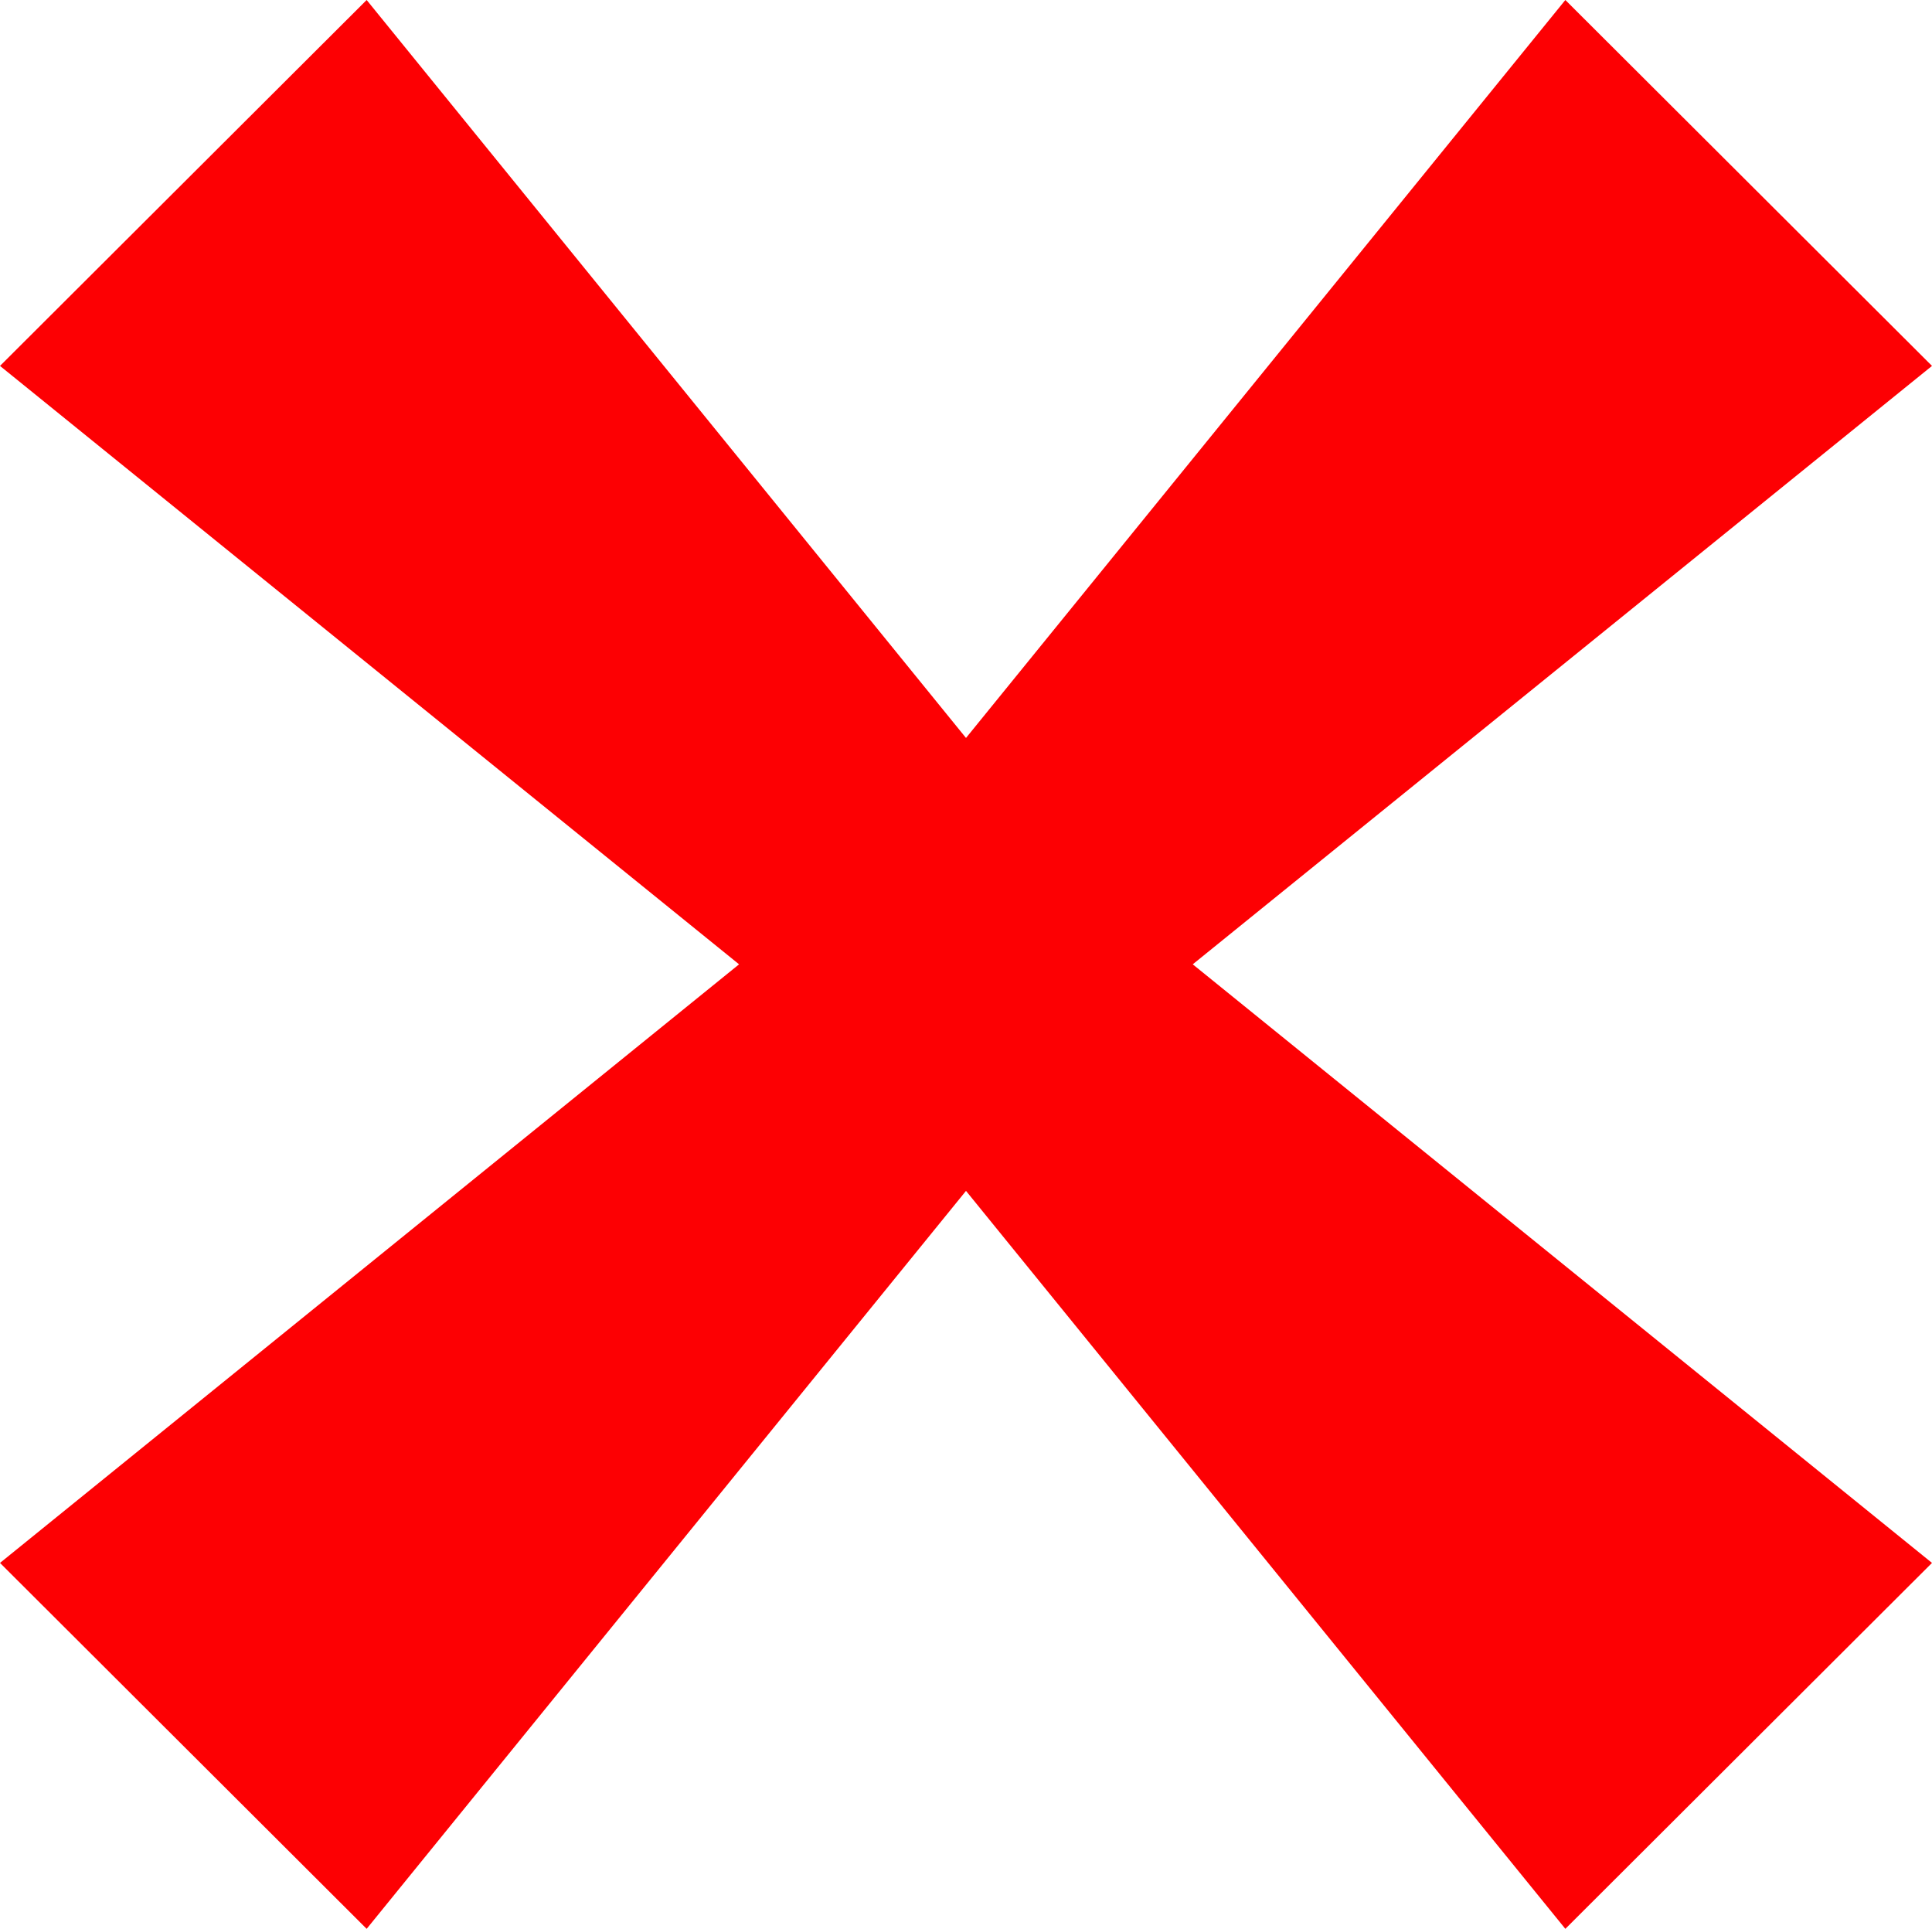
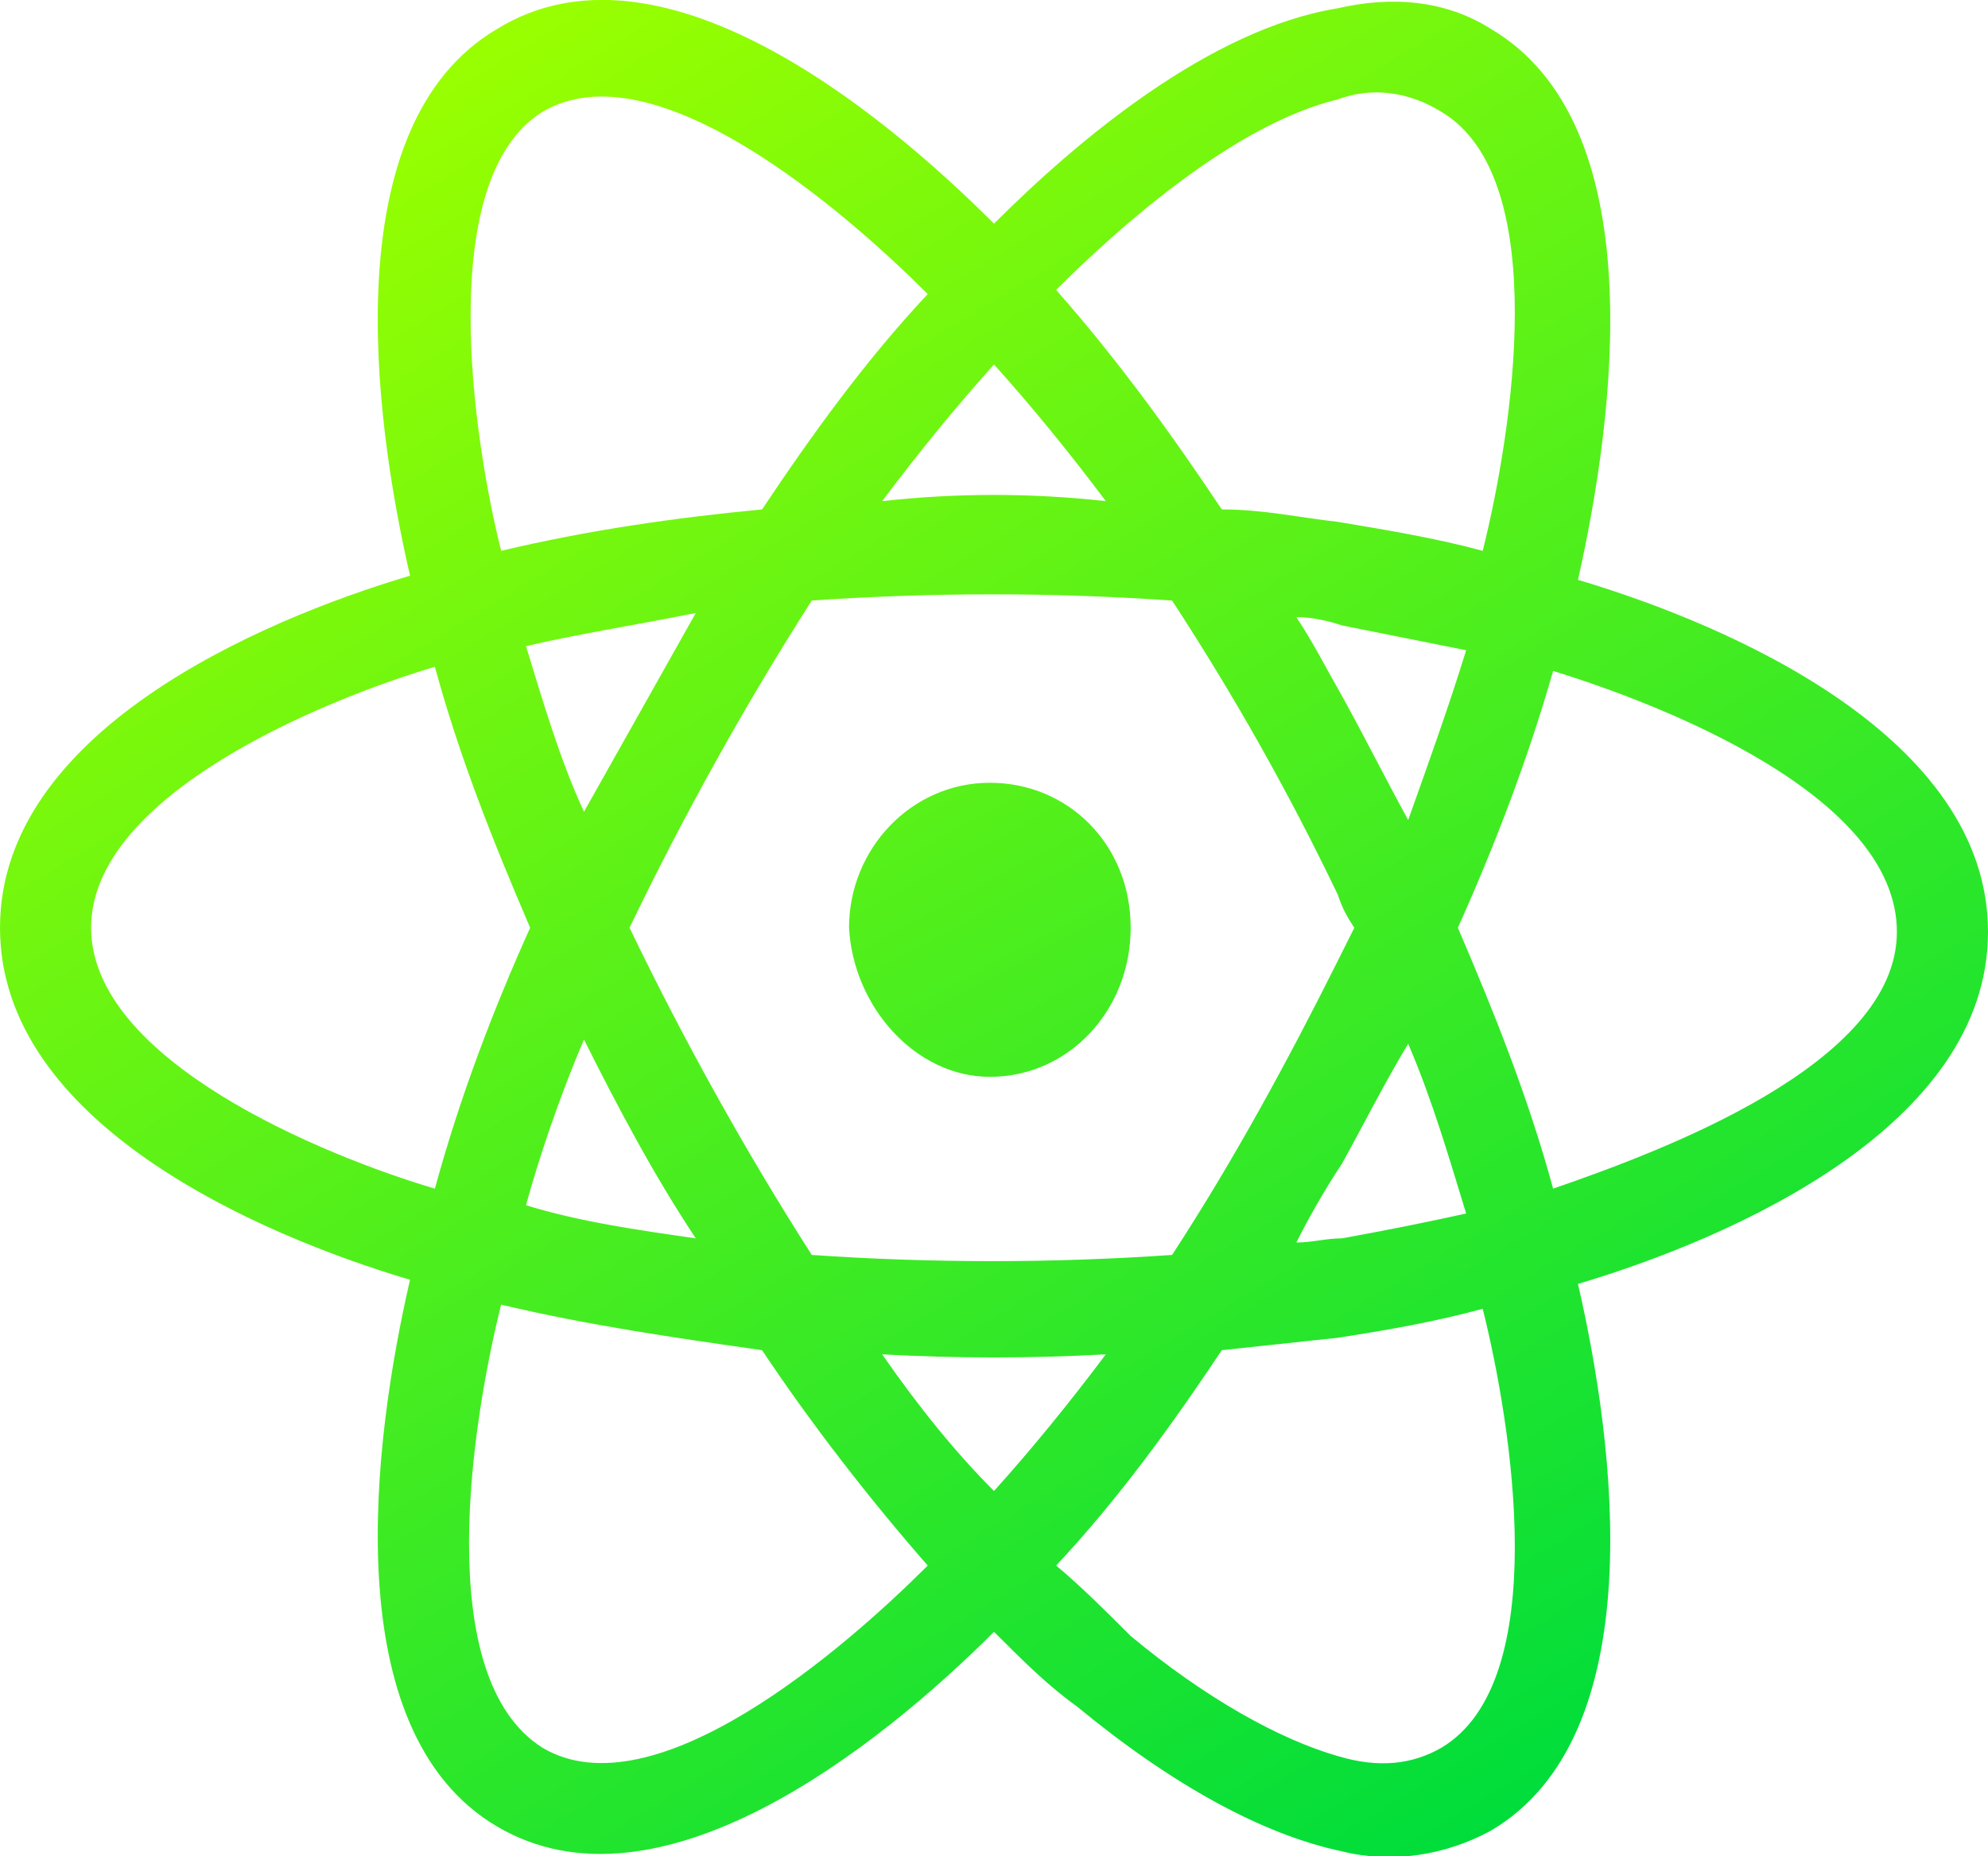
- <svg xmlns="http://www.w3.org/2000/svg" id="Layer_1" data-name="Layer 1" viewBox="0 0 100.8 100.63">
-   <defs>
-     <style>.cls-1{fill:#FD0003;fill-rule:evenodd;}</style>
-   </defs>
-   <polygon class="cls-1" points="81.67 0 100.8 19.09 62.23 50.31 100.8 81.54 81.67 100.63 50.4 62.13 19.13 100.63 0 81.54 38.56 50.31 0 19.09 19.13 0 50.4 38.5 81.67 0" />
+ <svg xmlns="http://www.w3.org/2000/svg" version="1.1" id="Layer_1" x="0px" y="0px" viewBox="0 0 48 44.8" style="enable-background:new 0 0 48 44.8;" xml:space="preserve">
+   <style type="text/css">
+ 	.st0{fill-rule:evenodd;clip-rule:evenodd;fill:url(#SVGID_1_);}
+ 	.st1{fill-rule:evenodd;clip-rule:evenodd;fill:url(#SVGID_2_);}
+ </style>
+   <linearGradient id="SVGID_1_" gradientUnits="userSpaceOnUse" x1="58.82" y1="-125.095" x2="84.501" y2="-167.553" gradientTransform="matrix(1 0 0 -1 -47.6378 -123.9136)">
+     <stop offset="0" style="stop-color:#99FF00" />
+     <stop offset="1" style="stop-color:#00DD3B" />
+   </linearGradient>
+   <path class="st0" d="M12.1,13.3c-0.7-2.8-1.6-9,1-10.6c2.7-1.6,7.3,2.4,9.3,4.4c-1.5,1.6-2.8,3.4-4,5.2  C16.3,12.5,14.2,12.8,12.1,13.3z M21.3,12.1c0.9-1.2,1.8-2.3,2.7-3.3c0.9,1,1.8,2.1,2.7,3.3C24.9,11.9,23.1,11.9,21.3,12.1z   M19.6,14.5c2.9-0.2,5.8-0.2,8.7,0c1.5,2.3,2.8,4.6,4,7.1c0.1,0.3,0.2,0.5,0.4,0.8l-0.4,0.8c-1.2,2.4-2.5,4.8-4,7.1  c-2.9,0.2-5.8,0.2-8.7,0c-1.6-2.5-3.1-5.2-4.4-7.9C16.5,19.7,18,17,19.6,14.5z M32.4,28.1c0.5-0.9,1-1.9,1.6-2.9  c0.6,1.4,1,2.8,1.4,4.1c-0.9,0.2-1.9,0.4-3,0.6C32,29.9,31.7,30,31.3,30C31.6,29.4,32,28.7,32.4,28.1z M12.7,15.6  c1.3-0.3,2.6-0.5,4.1-0.8c-0.9,1.6-1.8,3.2-2.7,4.8C13.5,18.3,13.1,16.9,12.7,15.6z M25.5,37.8c1.5-1.6,2.8-3.4,4-5.2  c0.9-0.1,1.9-0.2,2.8-0.3c1.3-0.2,2.4-0.4,3.5-0.7c0.7,2.8,1.7,9-1,10.6c-0.7,0.4-1.5,0.5-2.5,0.2c-1.4-0.4-3.2-1.4-5-2.9  C26.7,38.9,26.1,38.3,25.5,37.8z M14.1,25.1c0.8,1.6,1.7,3.3,2.7,4.8c-1.4-0.2-2.8-0.4-4.1-0.8C13,28,13.5,26.5,14.1,25.1z   M12.1,31.5c2.1,0.5,4.2,0.8,6.3,1.1c1.2,1.8,2.6,3.6,4,5.2c-2,2-6.6,6-9.3,4.4C10.4,40.5,11.4,34.3,12.1,31.5z M2.2,22.4  c0-3.2,5.6-5.5,8.3-6.3c0.6,2.2,1.4,4.2,2.3,6.3c-0.9,2-1.7,4.1-2.3,6.3C7.8,27.9,2.2,25.6,2.2,22.4z M9.9,30.9  C9,34.8,8.1,41.8,12,44.1c3.9,2.3,9.2-1.9,12-4.7c0.7,0.7,1.3,1.3,2,1.8c2.3,1.9,4.5,3.1,6.4,3.5c1.2,0.3,2.5,0.1,3.6-0.5  c3.9-2.3,3-9.3,2.1-13.2c3.7-1.1,9.9-3.8,9.9-8.5s-6.2-7.4-9.9-8.5C39,10,39.9,3,36,0.7c-1.1-0.7-2.4-0.8-3.7-0.5  C29.2,0.7,26,3.4,24,5.4c-2.8-2.8-8.1-7.1-12-4.7C8.1,3,9,10,9.9,13.9C6.2,15,0,17.7,0,22.4S6.2,29.8,9.9,30.9z M32.4,16.8  c-0.4-0.7-0.7-1.3-1.1-1.9c0.4,0,0.8,0.1,1.1,0.2c1,0.2,2,0.4,3,0.6c-0.4,1.3-0.9,2.7-1.4,4.1C33.4,18.7,32.9,17.7,32.4,16.8z   M25.5,7c1.5-1.5,4.3-4,6.8-4.6c0.8-0.3,1.7-0.2,2.5,0.3c2.7,1.6,1.7,7.8,1,10.6c-1.1-0.3-2.3-0.5-3.5-0.7c-0.9-0.1-1.8-0.3-2.8-0.3  C28.3,10.5,27,8.7,25.5,7z M37.5,28.7c-0.6-2.2-1.4-4.2-2.3-6.3c0.9-2,1.7-4.1,2.3-6.2c2.6,0.8,8.3,3,8.3,6.3  C45.8,25.7,40.1,27.8,37.5,28.7z M21.3,32.7c1.8,0.1,3.6,0.1,5.4,0c-0.9,1.2-1.8,2.3-2.7,3.3C23.1,35.1,22.2,34,21.3,32.7z" />
+   <linearGradient id="SVGID_2_" gradientUnits="userSpaceOnUse" x1="60.887" y1="-126.438" x2="82.461" y2="-166.473" gradientTransform="matrix(1 0 0 -1 -47.6378 -123.9136)">
+     <stop offset="0" style="stop-color:#99FF00" />
+     <stop offset="1" style="stop-color:#00DD3B" />
+   </linearGradient>
+   <path class="st1" d="M23.9,26c1.9,0,3.4-1.6,3.4-3.6s-1.5-3.5-3.4-3.5c-1.9,0-3.4,1.6-3.4,3.5C20.6,24.3,22.1,26,23.9,26z" />
</svg>
